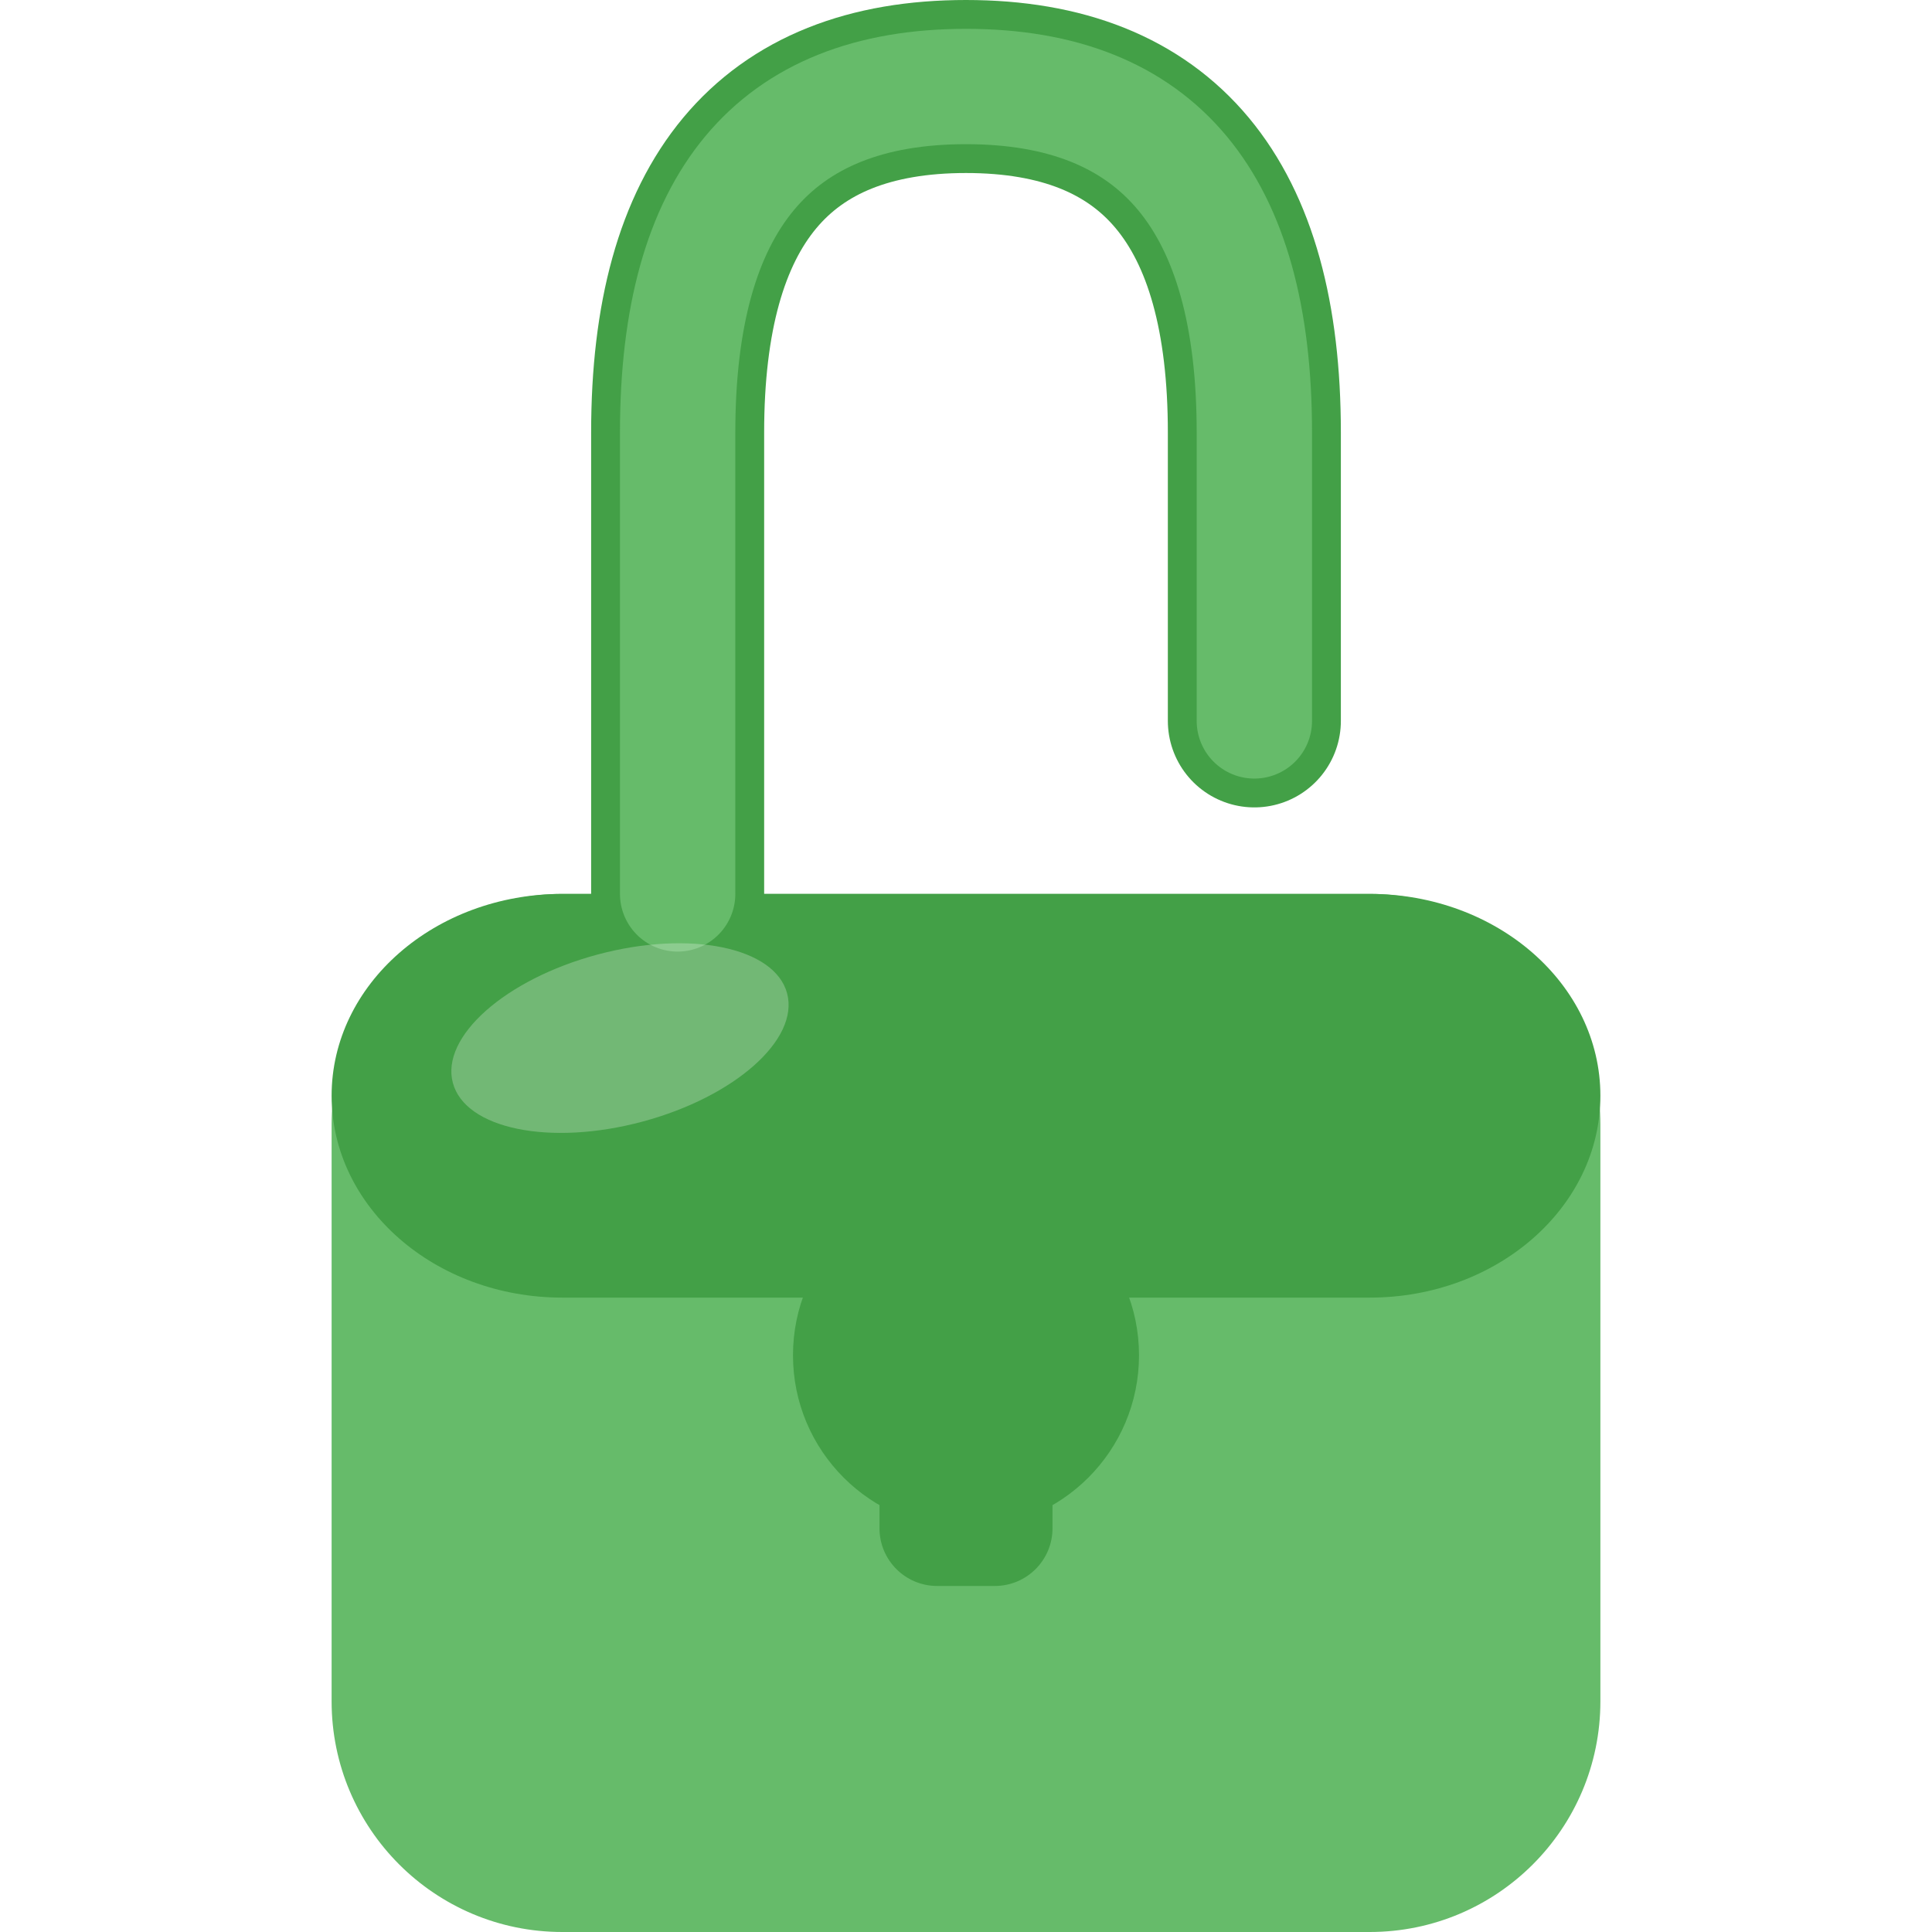
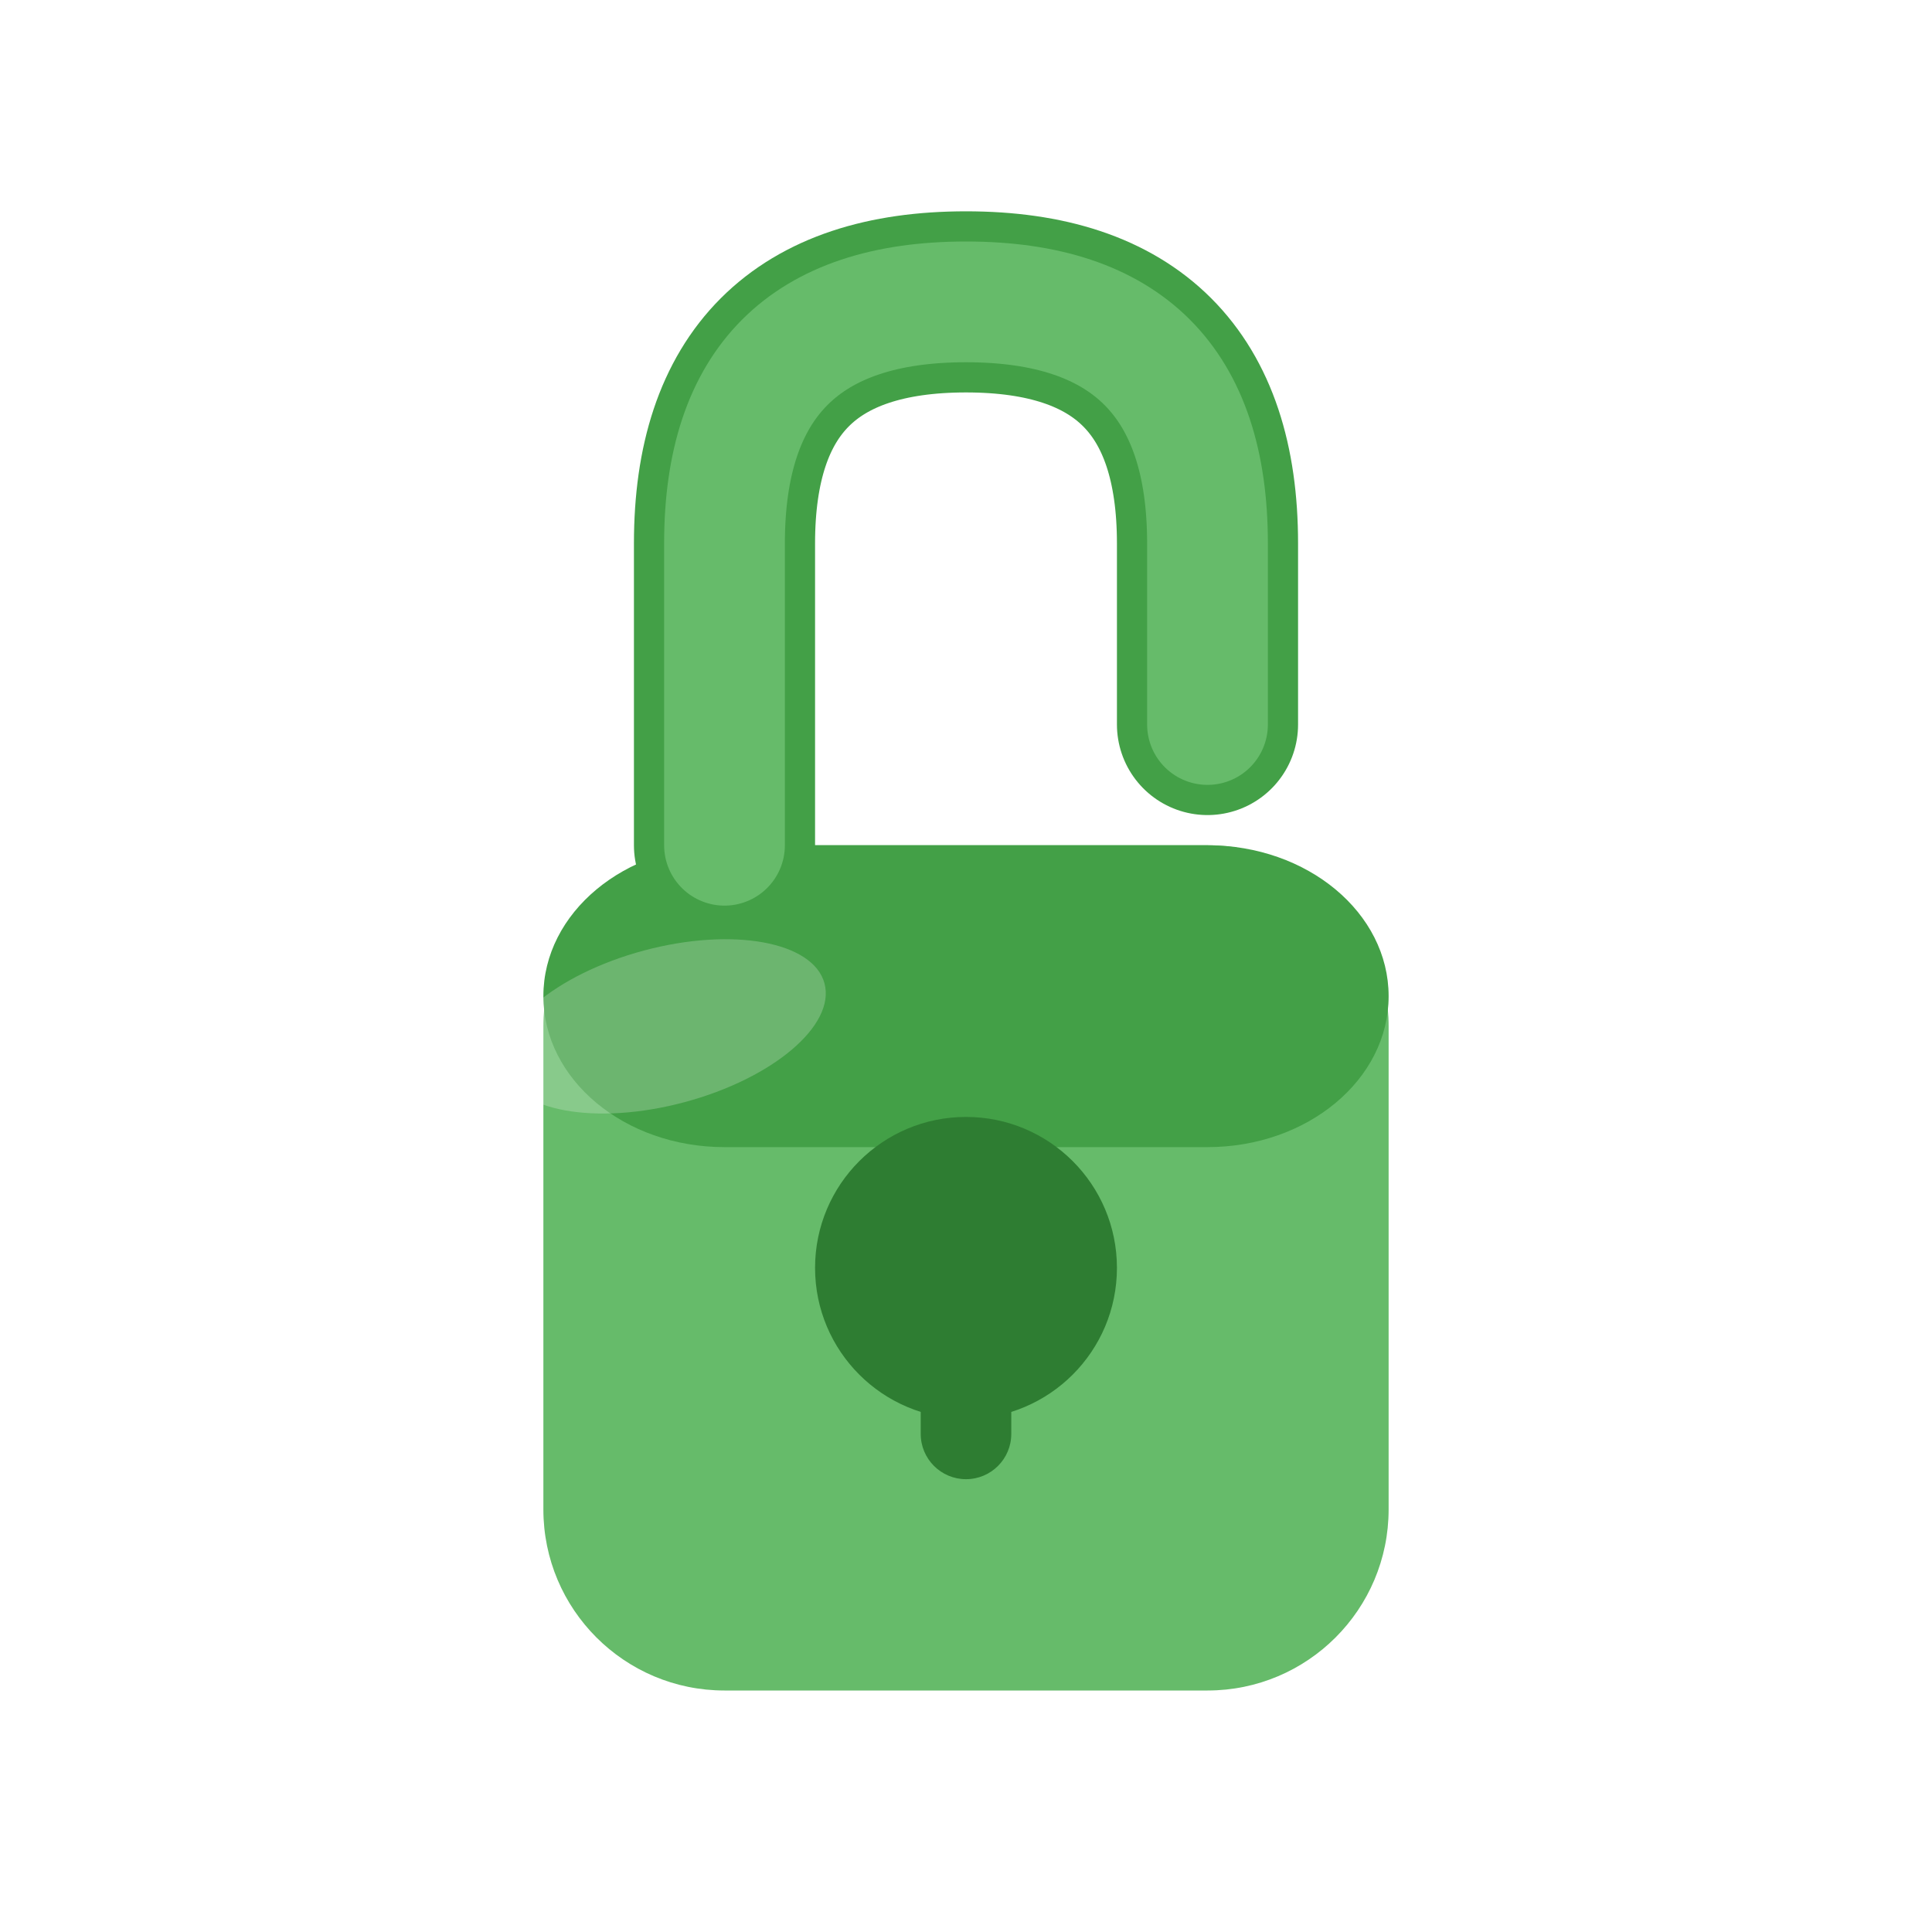
- <svg xmlns="http://www.w3.org/2000/svg" width="64" height="64" viewBox="0 -3 64 67">
-   <rect x="10" y="28" width="44" height="36" rx="8" fill="#66BB6A" />
-   <rect x="10" y="28" width="44" height="14" rx="8" fill="#43A047" />
-   <path d="M22 28 L22 12 Q22 0 32 0 Q42 0 42 12 L42 22" fill="none" stroke="#43A047" stroke-width="6" stroke-linecap="round" />
-   <path d="M22 28 L22 12 Q22 0 32 0 Q42 0 42 12 L42 22" fill="none" stroke="#66BB6A" stroke-width="4" stroke-linecap="round" />
-   <circle cx="32" cy="44" r="6" fill="#43A047" />
-   <rect x="29" y="44" width="6" height="8" rx="2" fill="#43A047" />
-   <ellipse cx="20" cy="33" rx="6" ry="3" fill="rgba(255,255,255,0.25)" transform="rotate(-15,20,33)" />
+ <svg xmlns="http://www.w3.org/2000/svg" width="64" height="64" viewBox="0 0 64 64">
+   <rect x="18" y="28" width="28" height="28" rx="6" fill="#66BB6A" />
+   <rect x="18" y="28" width="28" height="10" rx="6" fill="#43A047" />
+   <path d="M24 28 V18 Q24 10 32 10 Q40 10 40 18 V24" fill="none" stroke="#43A047" stroke-width="6" stroke-linecap="round" />
+   <path d="M24 28 V18 Q24 10 32 10 Q40 10 40 18 V24" fill="none" stroke="#66BB6A" stroke-width="4" stroke-linecap="round" />
+   <circle cx="32" cy="42" r="5" fill="#2E7D32" />
+   <rect x="30.5" y="42" width="3" height="7" rx="1.5" fill="#2E7D32" />
+   <ellipse cx="22" cy="34" rx="5.5" ry="2.6" fill="rgba(255,255,255,0.22)" transform="rotate(-15,22,34)" />
</svg>
